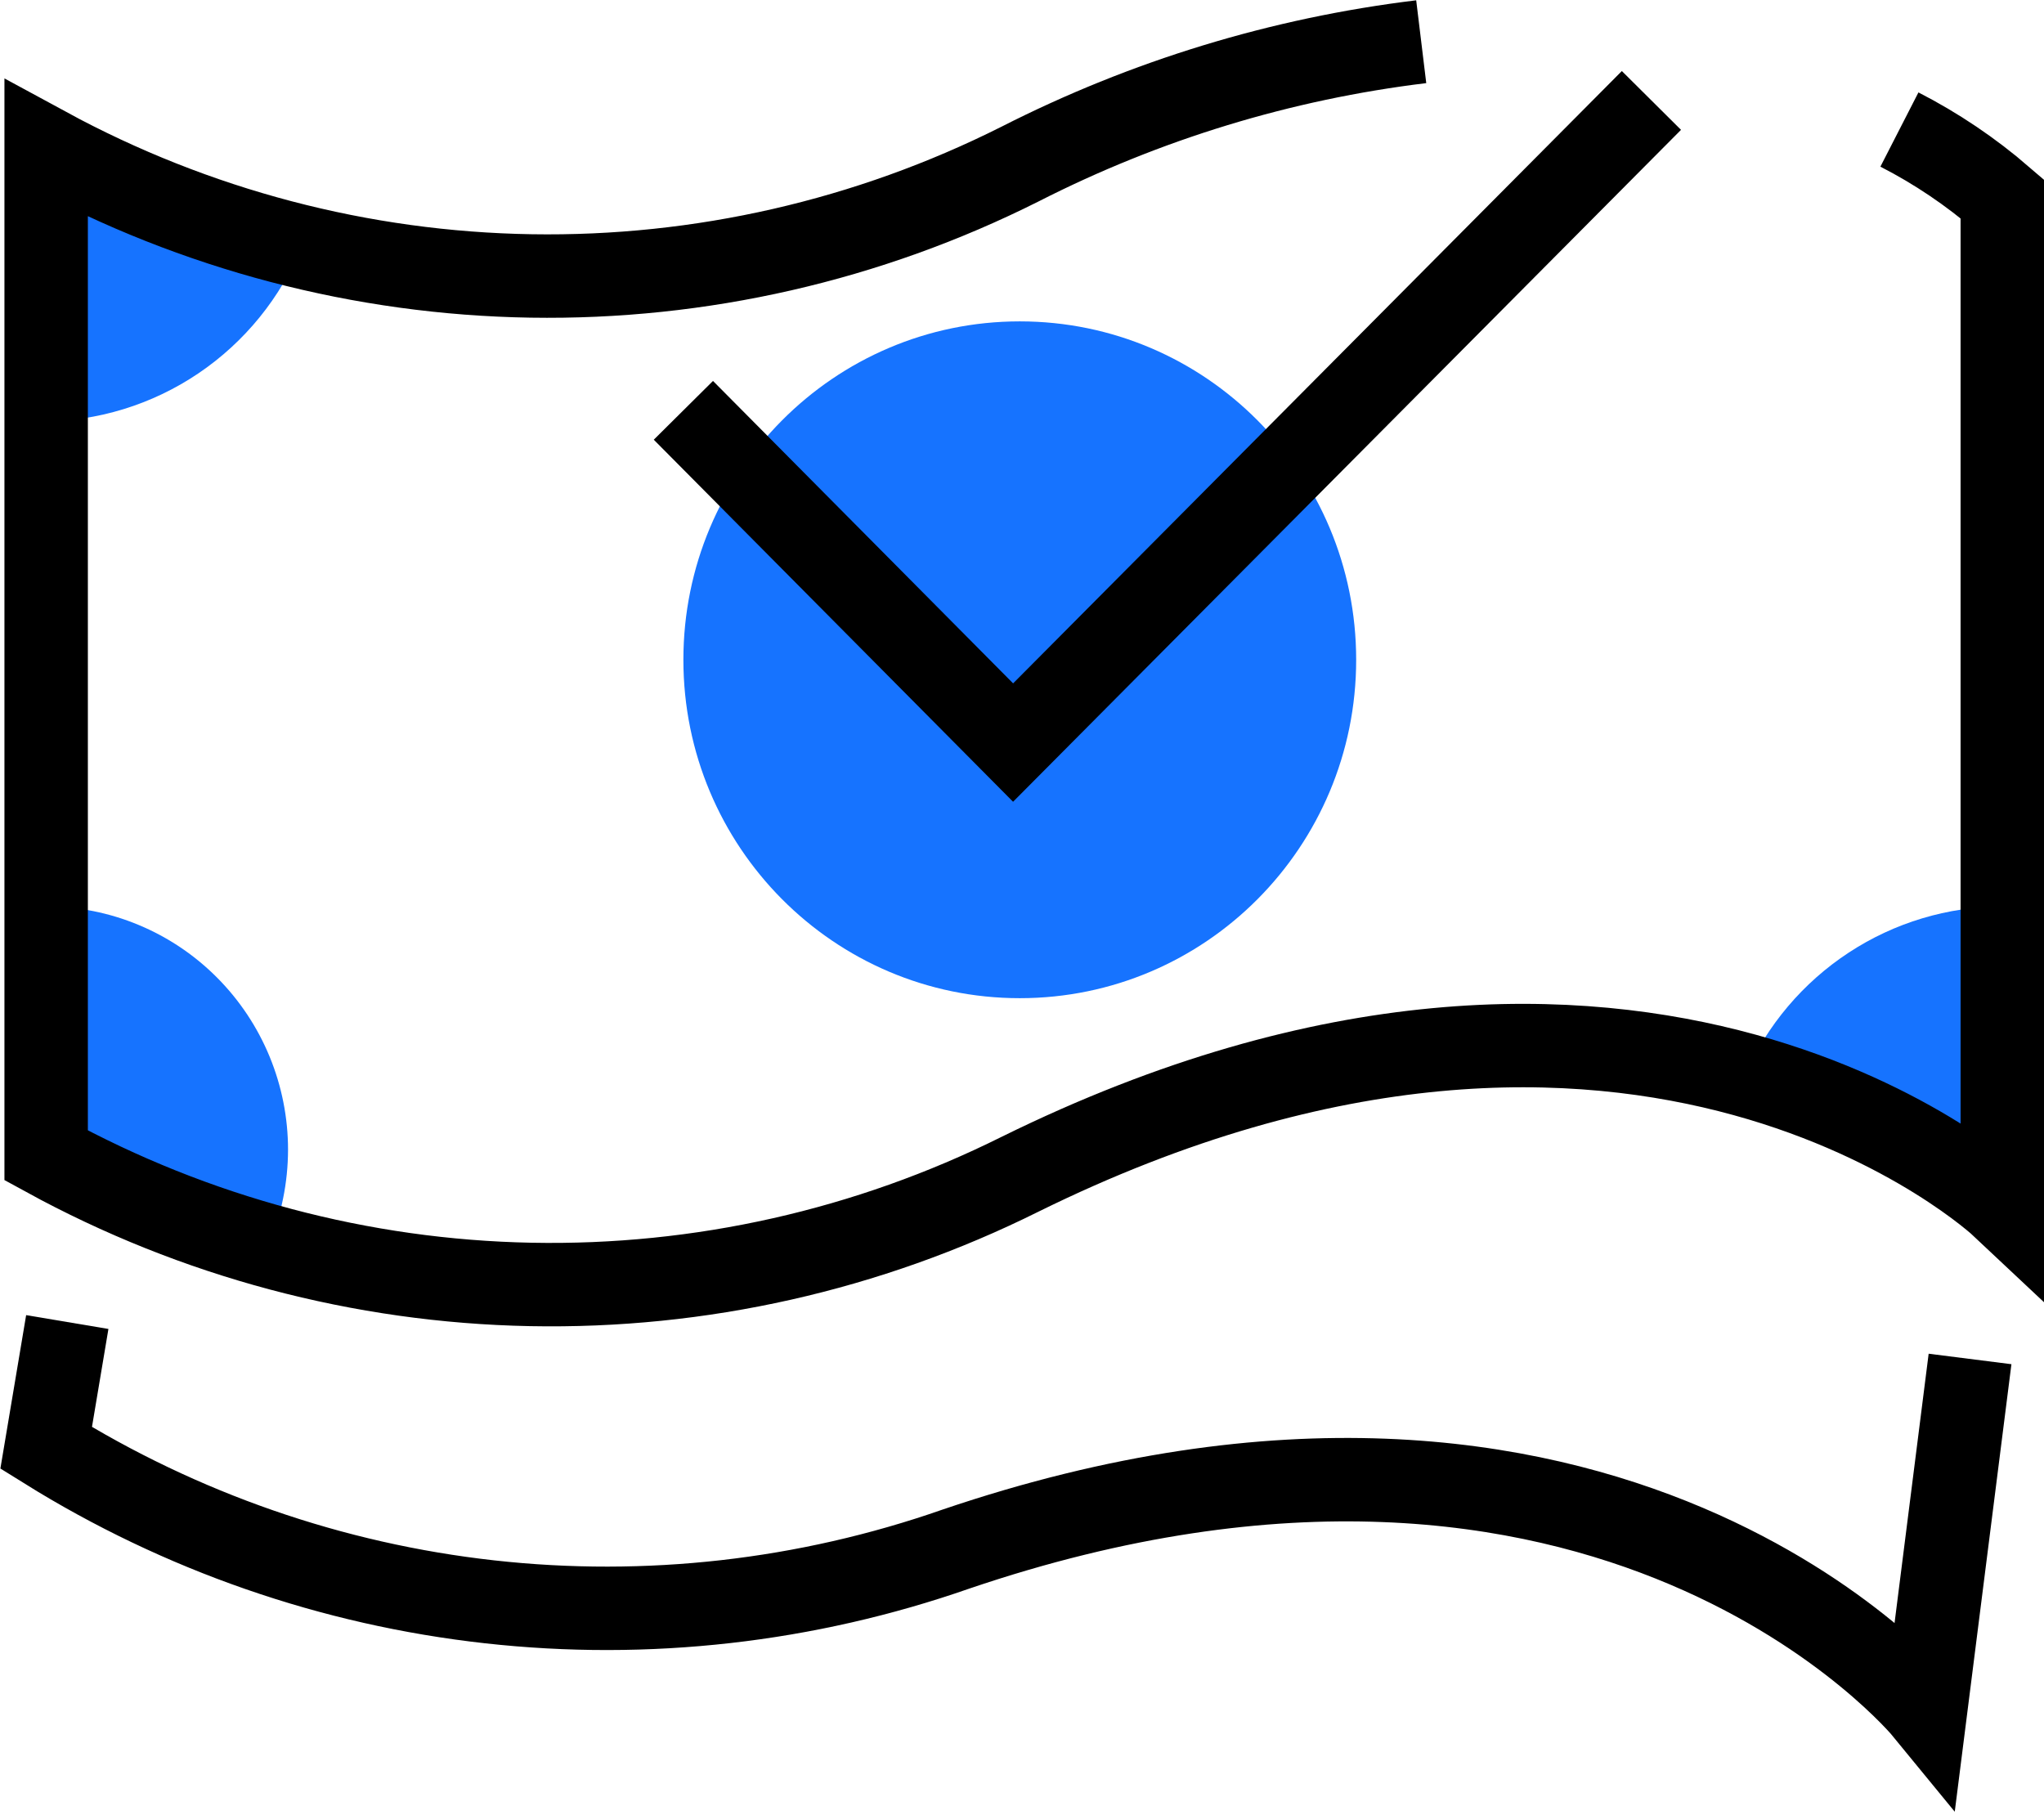
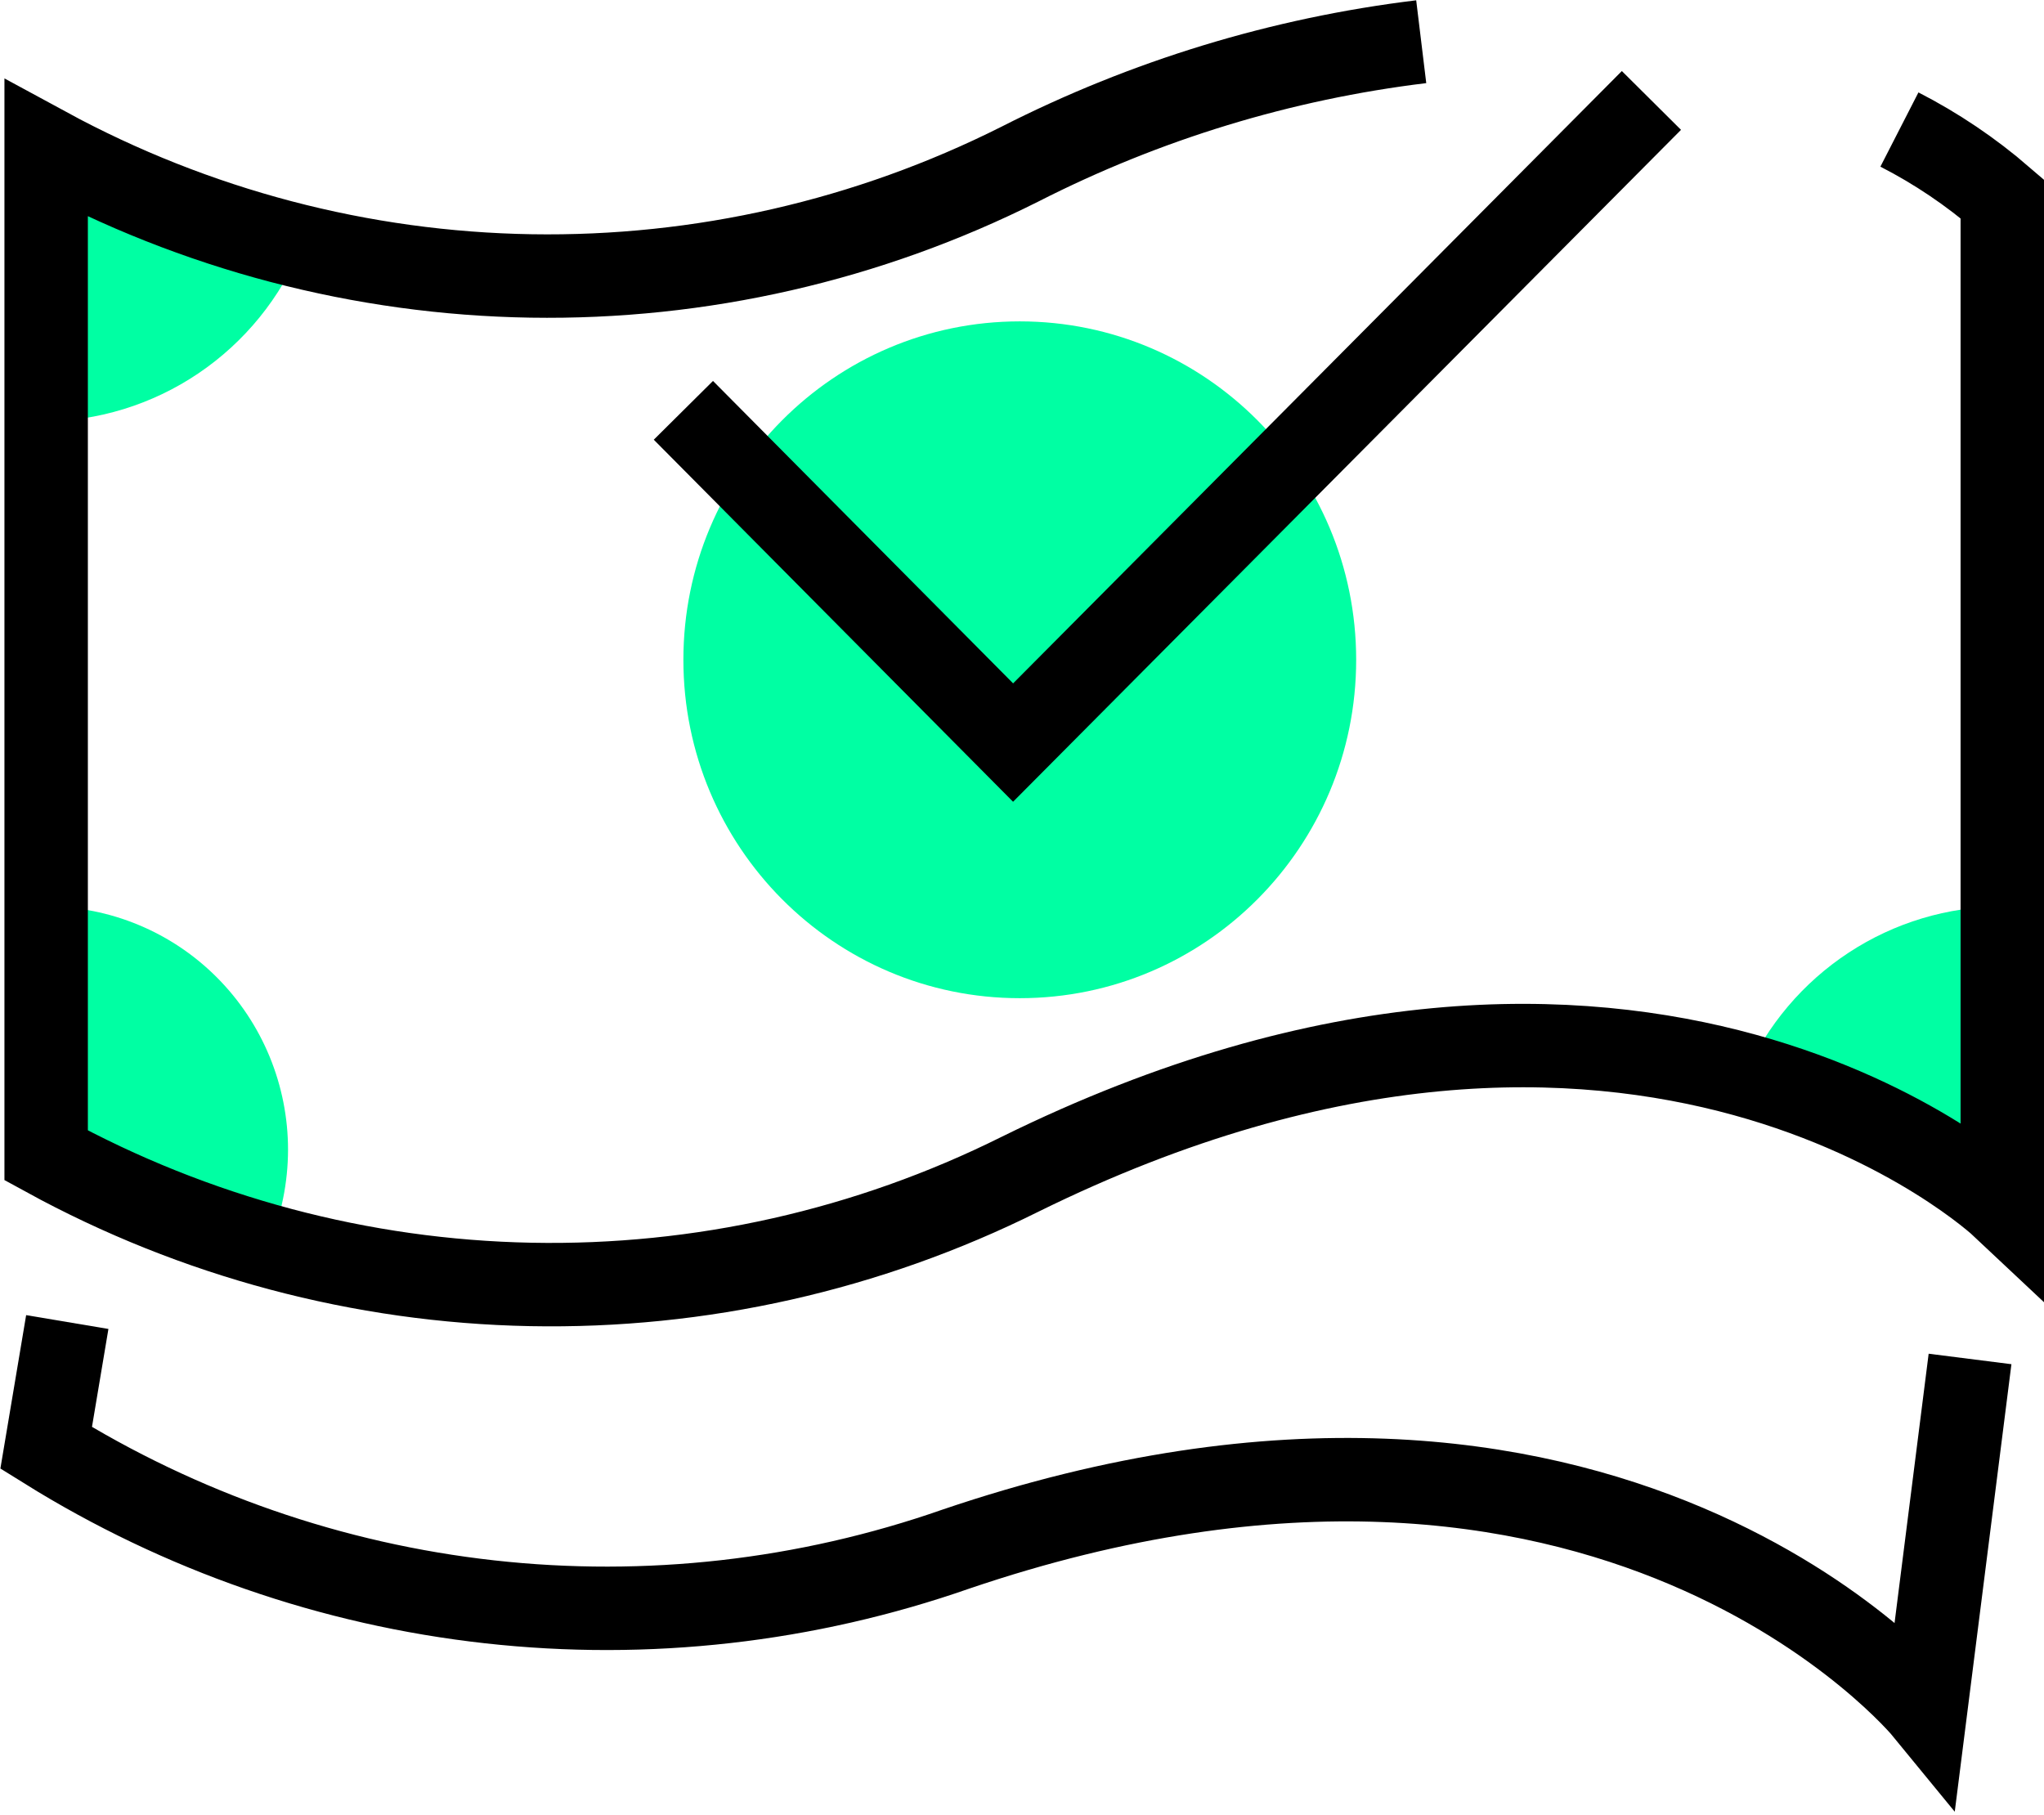
<svg xmlns="http://www.w3.org/2000/svg" width="98" height="87" viewBox="0 0 98 87" fill="none">
-   <path d="M2 7.042V20.21C4.674 20.205 7.288 19.403 9.508 17.904C11.729 16.405 13.458 14.277 14.476 11.789C10.109 10.83 5.905 9.231 2 7.042Z" fill="#1673FF" />
-   <path d="M83.657 51.561C88.188 52.736 92.403 54.906 96 57.917V43.462C93.385 43.469 90.828 44.237 88.638 45.675C86.447 47.112 84.717 49.156 83.657 51.561Z" fill="#1673FF" />
-   <path d="M12.877 59.714C13.49 58.263 13.807 56.704 13.81 55.128C13.81 53.596 13.51 52.079 12.927 50.663C12.344 49.248 11.49 47.962 10.413 46.879C9.336 45.795 8.058 44.936 6.651 44.35C5.244 43.763 3.736 43.462 2.213 43.462V55.396C5.561 57.307 9.147 58.759 12.877 59.714Z" fill="#1673FF" />
+   <path d="M2 7.042V20.21C4.674 20.205 7.288 19.403 9.508 17.904C11.729 16.405 13.458 14.277 14.476 11.789C10.109 10.83 5.905 9.231 2 7.042Z" fill="#00FFA3" />
+   <path d="M83.657 51.561C88.188 52.736 92.403 54.906 96 57.917V43.462C93.385 43.469 90.828 44.237 88.638 45.675C86.447 47.112 84.717 49.156 83.657 51.561Z" fill="#00FFA3" />
+   <path d="M12.877 59.714C13.49 58.263 13.807 56.704 13.81 55.128C13.81 53.596 13.51 52.079 12.927 50.663C12.344 49.248 11.49 47.962 10.413 46.879C9.336 45.795 8.058 44.936 6.651 44.35C5.244 43.763 3.736 43.462 2.213 43.462V55.396C5.561 57.307 9.147 58.759 12.877 59.714Z" fill="#00FFA3" />
  <path d="M91.068 6.211C92.838 7.118 94.493 8.234 96 9.536V57.81C96 57.81 78.751 41.584 48.893 56.308C41.61 59.934 33.567 61.744 25.442 61.585C17.318 61.427 9.351 59.304 2.213 55.396V7.122C9.364 11.005 17.338 13.1 25.462 13.231C33.587 13.361 41.623 11.524 48.893 7.873C54.92 4.802 61.434 2.814 68.141 2" stroke="black" stroke-width="4" />
  <path d="M94.454 65.158L92.321 82C92.321 82 77.258 63.602 45.827 74.276C38.656 76.78 31.02 77.643 23.475 76.803C15.931 75.964 8.667 73.442 2.213 69.422L3.226 63.388" stroke="black" stroke-width="4" />
-   <path d="M48.893 47.86C57.801 47.86 65.022 40.596 65.022 31.635C65.022 22.674 57.801 15.409 48.893 15.409C39.986 15.409 32.765 22.674 32.765 31.635C32.765 40.596 39.986 47.86 48.893 47.86Z" fill="#1673FF" />
+   <path d="M48.893 47.86C57.801 47.86 65.022 40.596 65.022 31.635C65.022 22.674 57.801 15.409 48.893 15.409C39.986 15.409 32.765 22.674 32.765 31.635C32.765 40.596 39.986 47.86 48.893 47.86Z" fill="#00FFA3" />
  <path d="M32.765 19.674L48.573 35.604L79.178 4.816" stroke="black" stroke-width="4" />
</svg>
